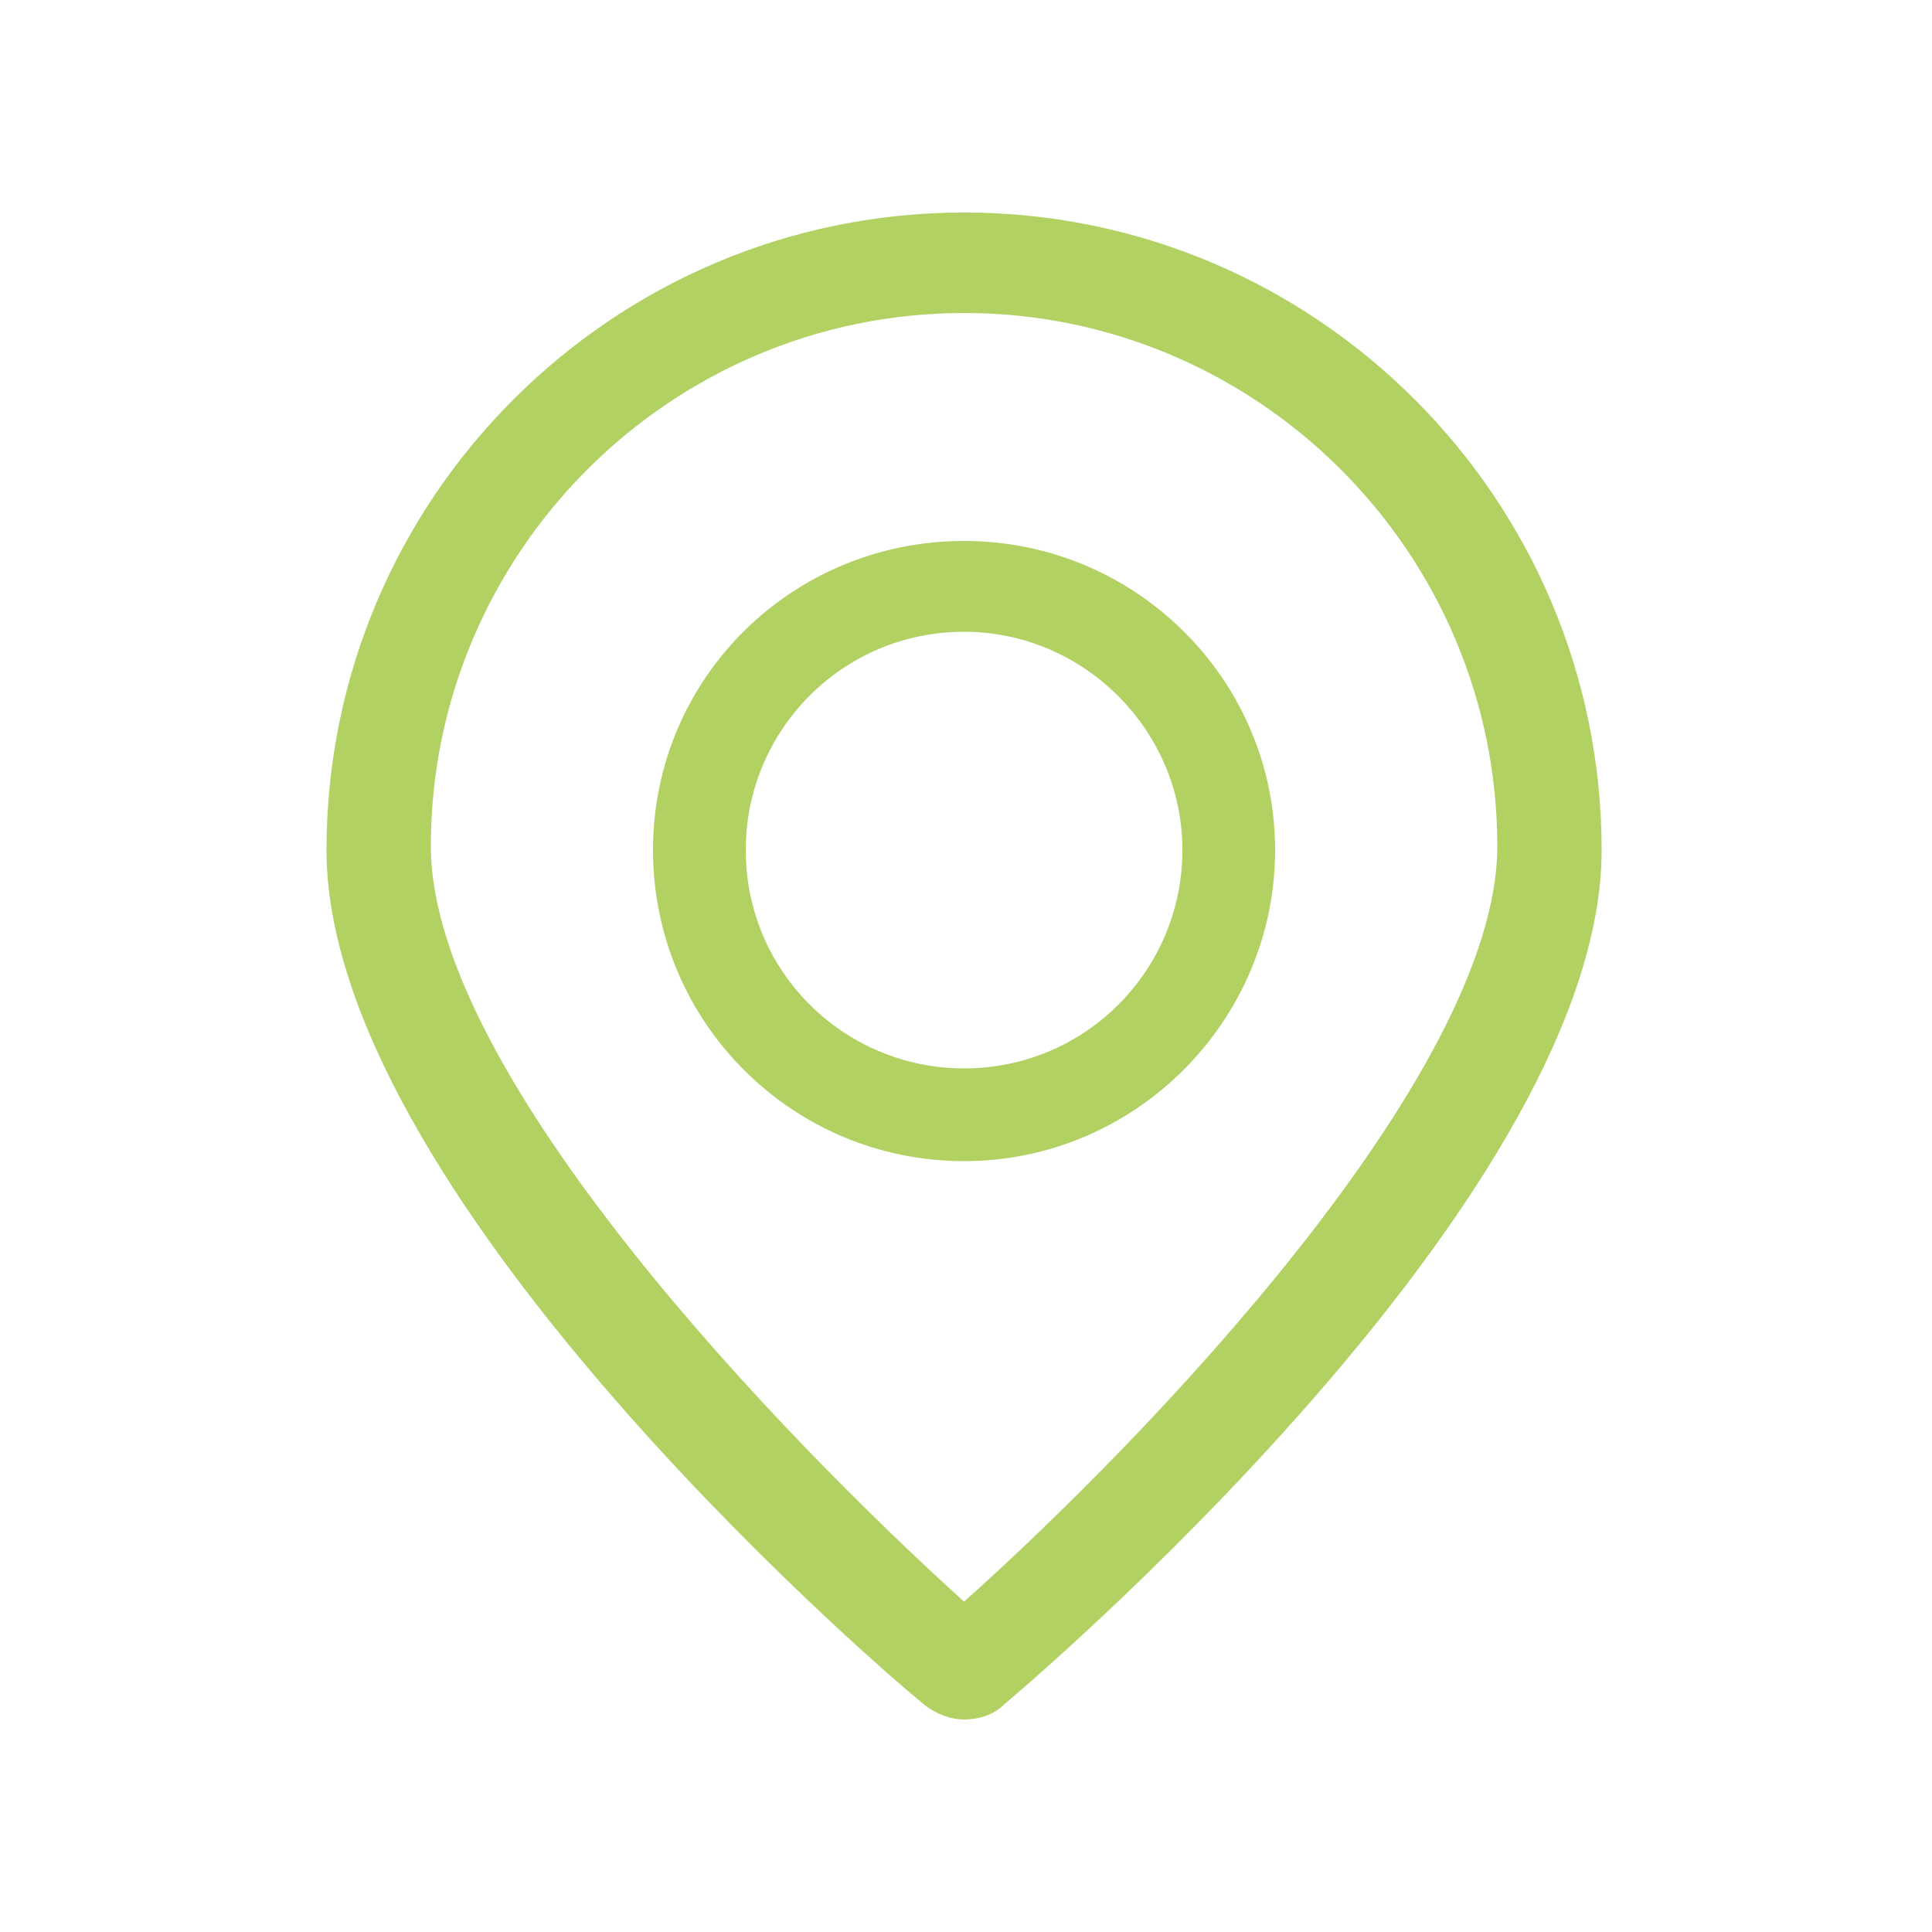
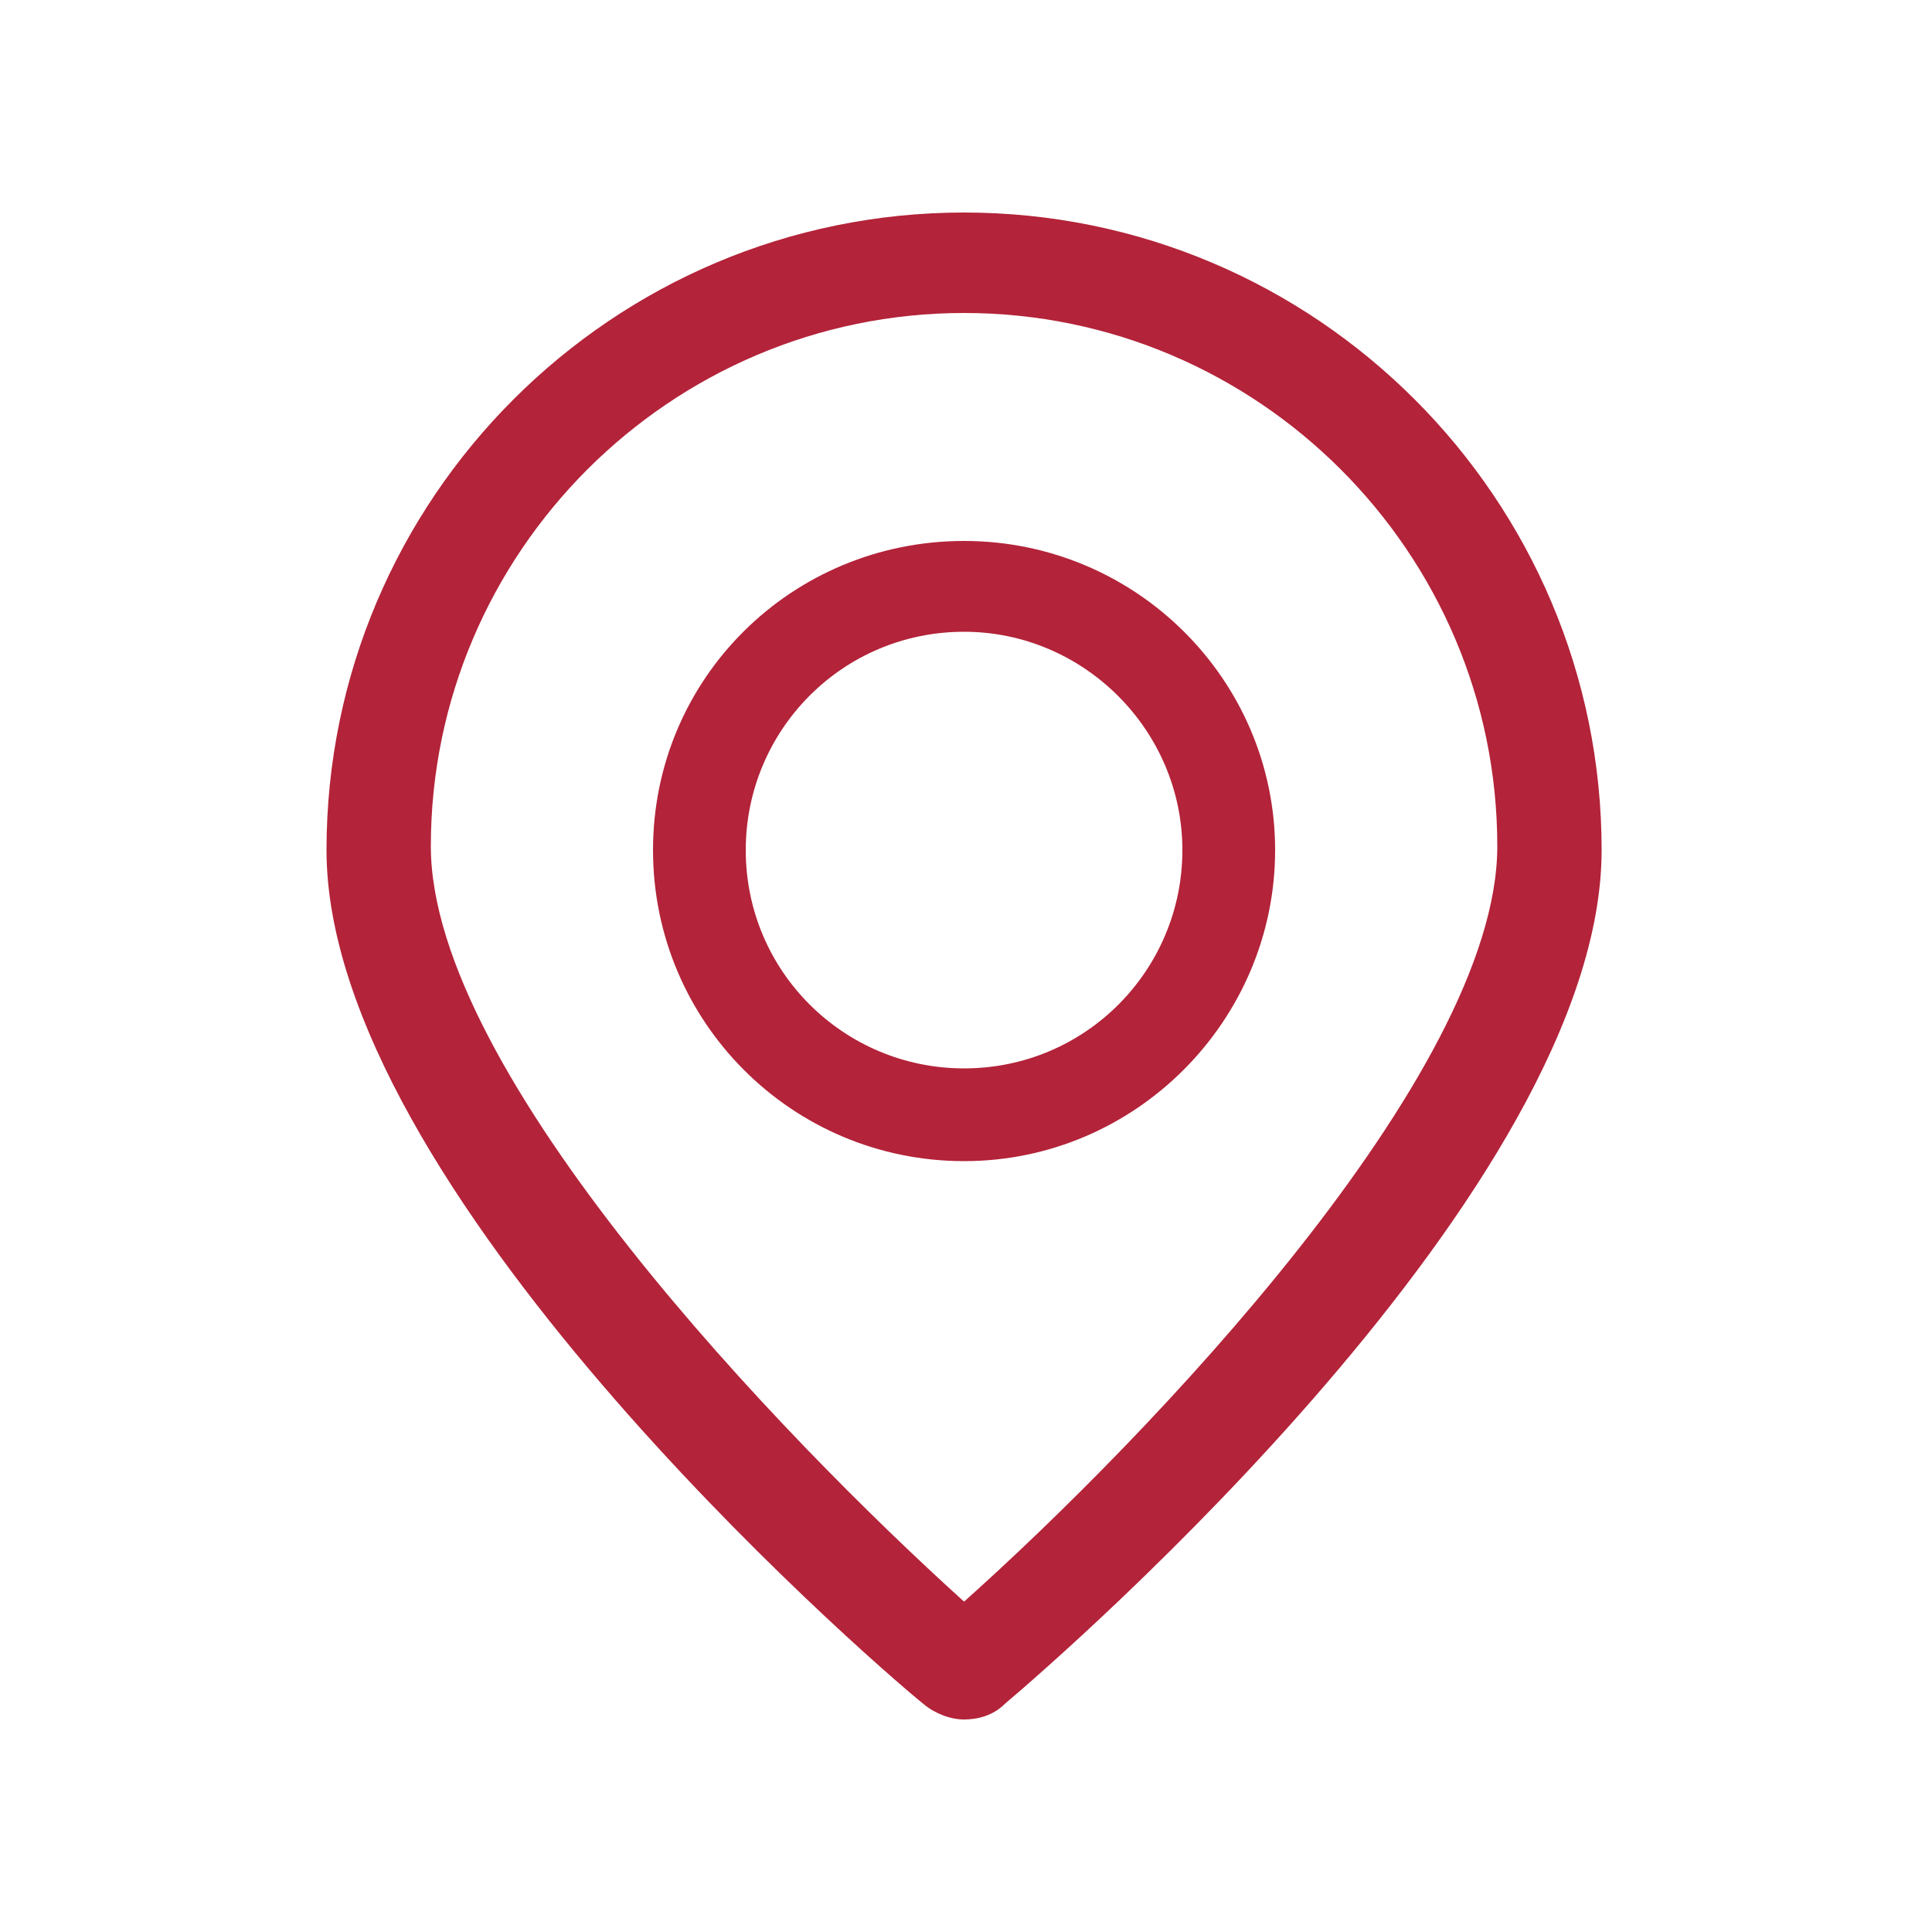
<svg xmlns="http://www.w3.org/2000/svg" id="Calque_2" viewBox="0 0 100 100">
-   <style>.st0{fill:#b1d163}</style>
+   <style>.st0{fill:#b32339}</style>
  <path class="st0" d="M49.9 89c-.7 0-1.5-.3-2.1-.8-3.2-2.6-30.9-26.8-30.9-44.2 0-18.2 14.8-33 33-33s33 14.8 33 33c0 17.4-27.7 41.5-30.9 44.2-.6.6-1.4.8-2.1.8zm0-72.8c-15.2 0-27.6 12.4-27.6 27.6 0 11.8 18.3 30.7 27.6 39.1 9.4-8.4 27.6-27.3 27.6-39.1 0-15.2-12.4-27.6-27.6-27.6z" />
  <path class="st0" d="M49.9 60.1c-8.9 0-16.1-7.2-16.1-16.1S41 28 49.9 28C58.8 28 66 35.2 66 44s-7.2 16.1-16.1 16.1zm0-27.4c-6.3 0-11.3 5.1-11.3 11.3 0 6.3 5.1 11.3 11.3 11.3 6.3 0 11.3-5.1 11.3-11.3 0-6.2-5.1-11.3-11.3-11.3z" />
</svg>
